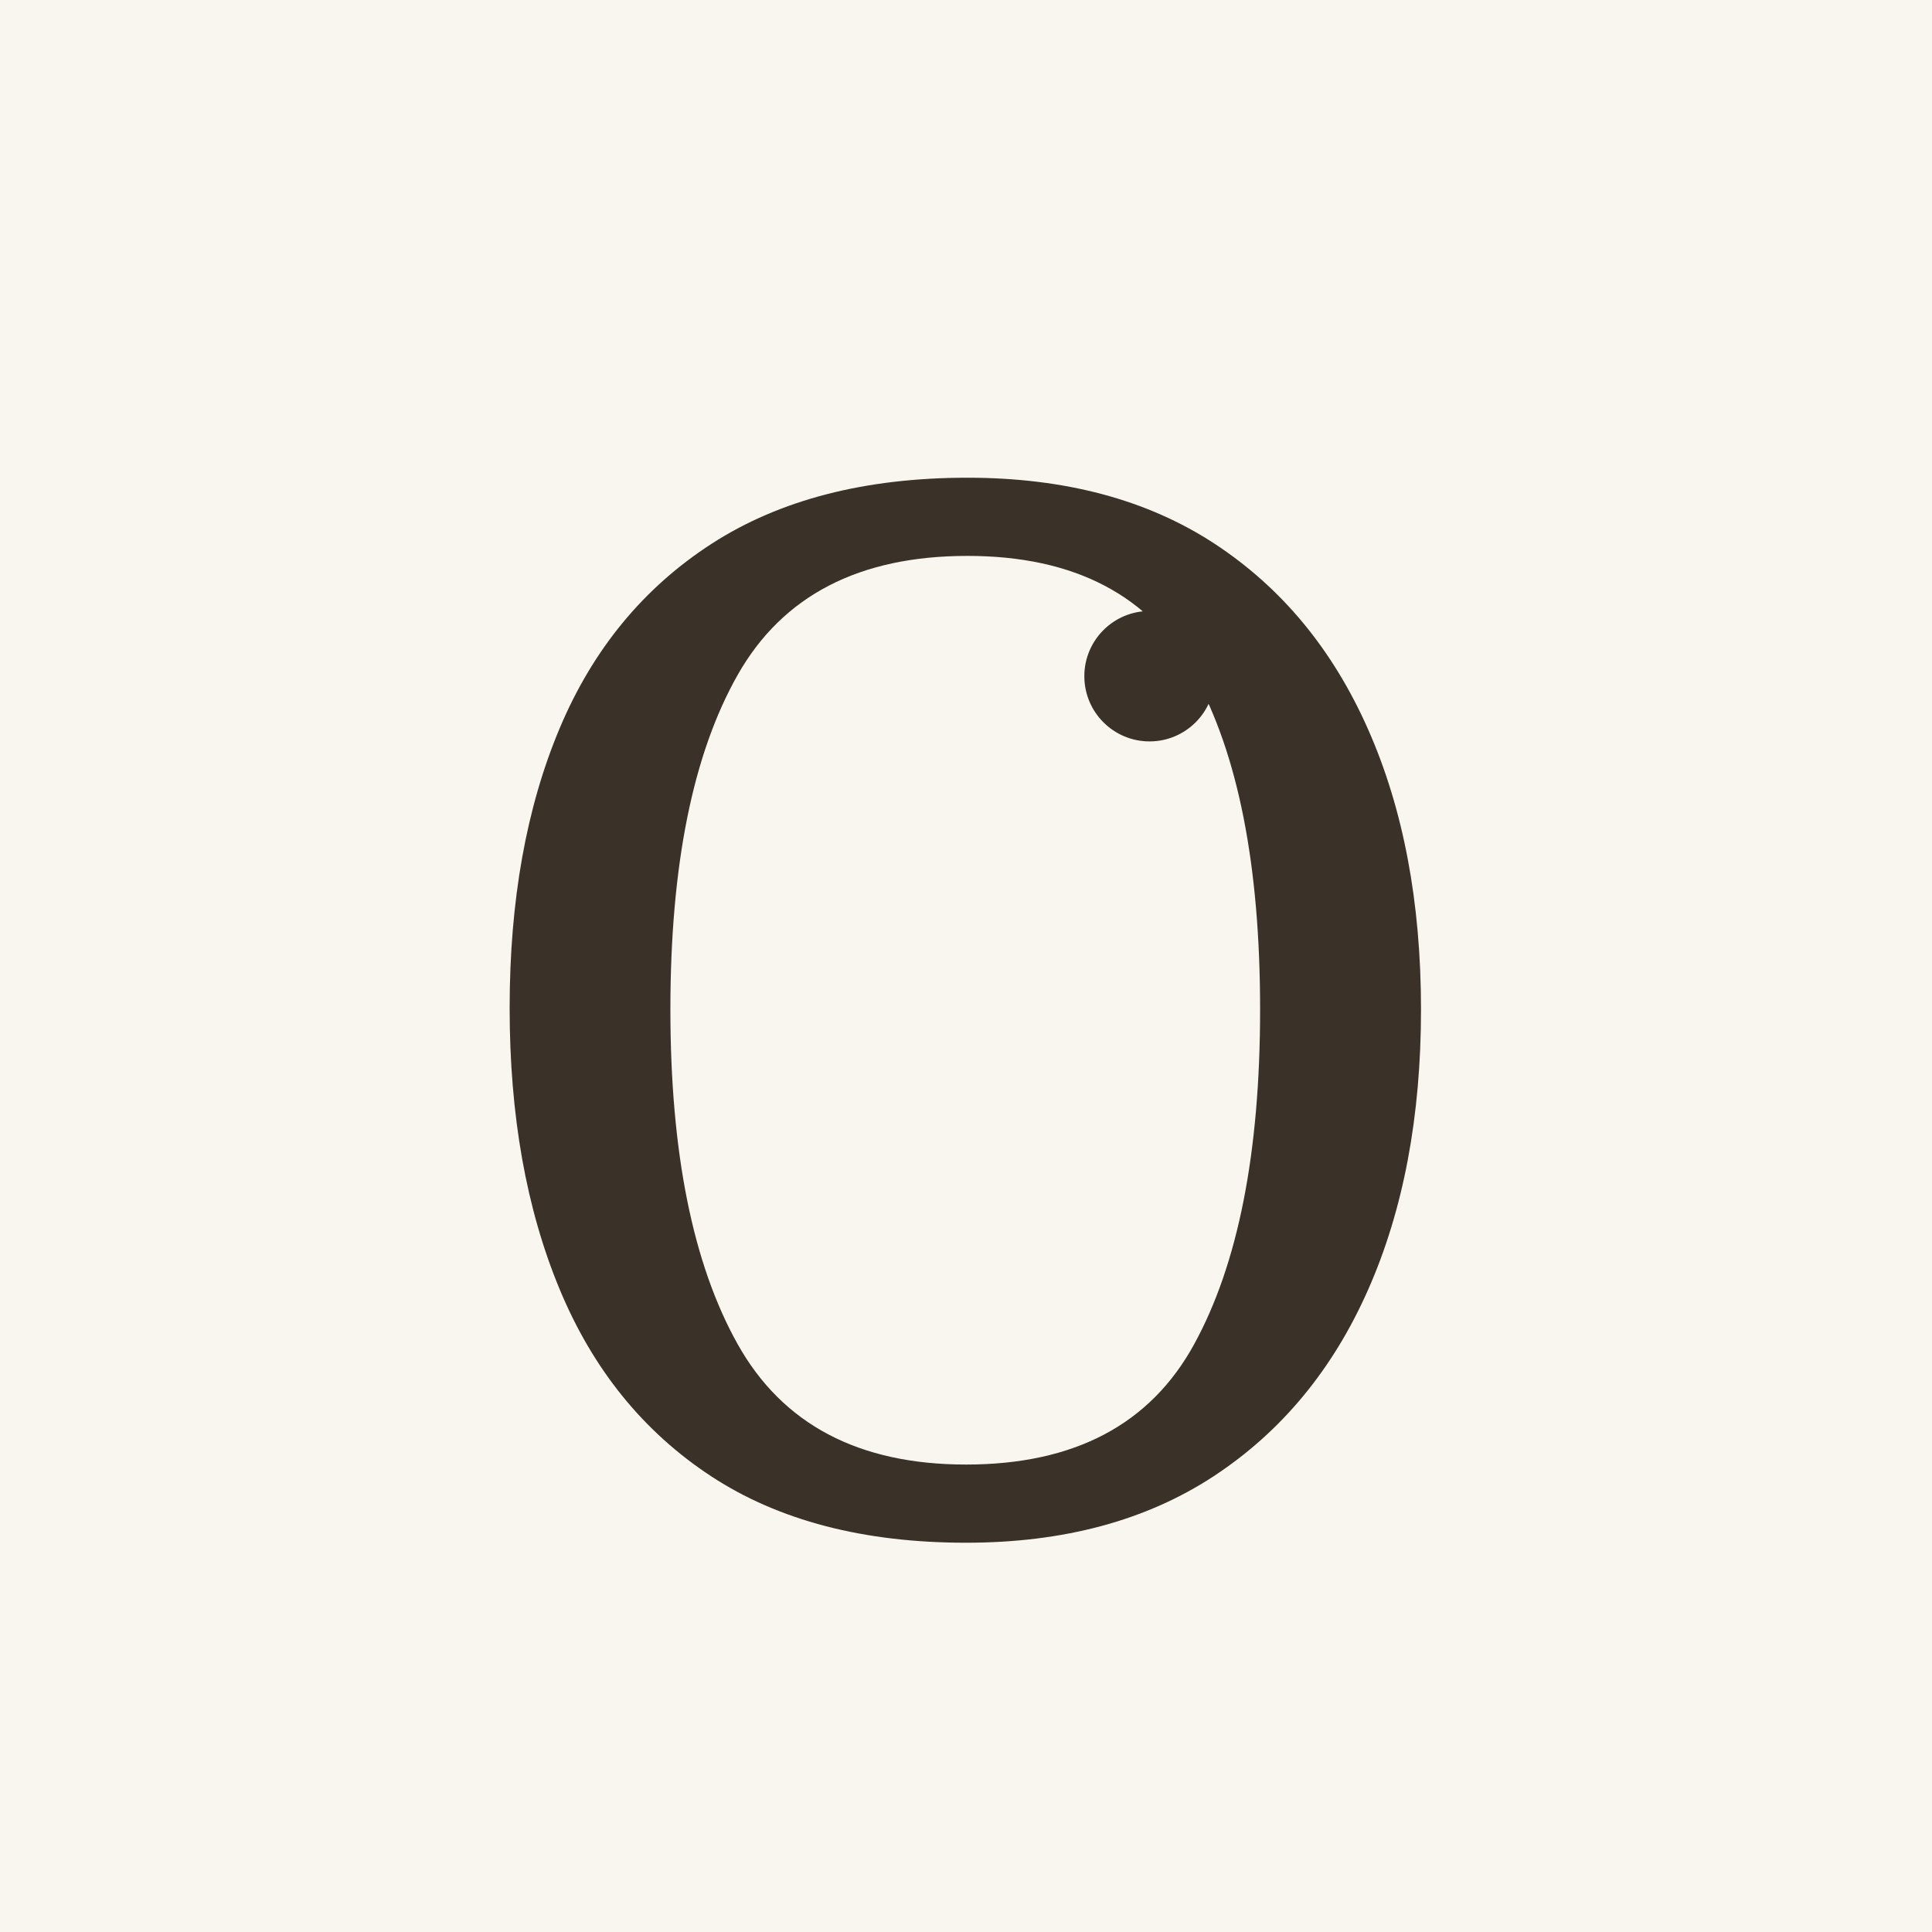
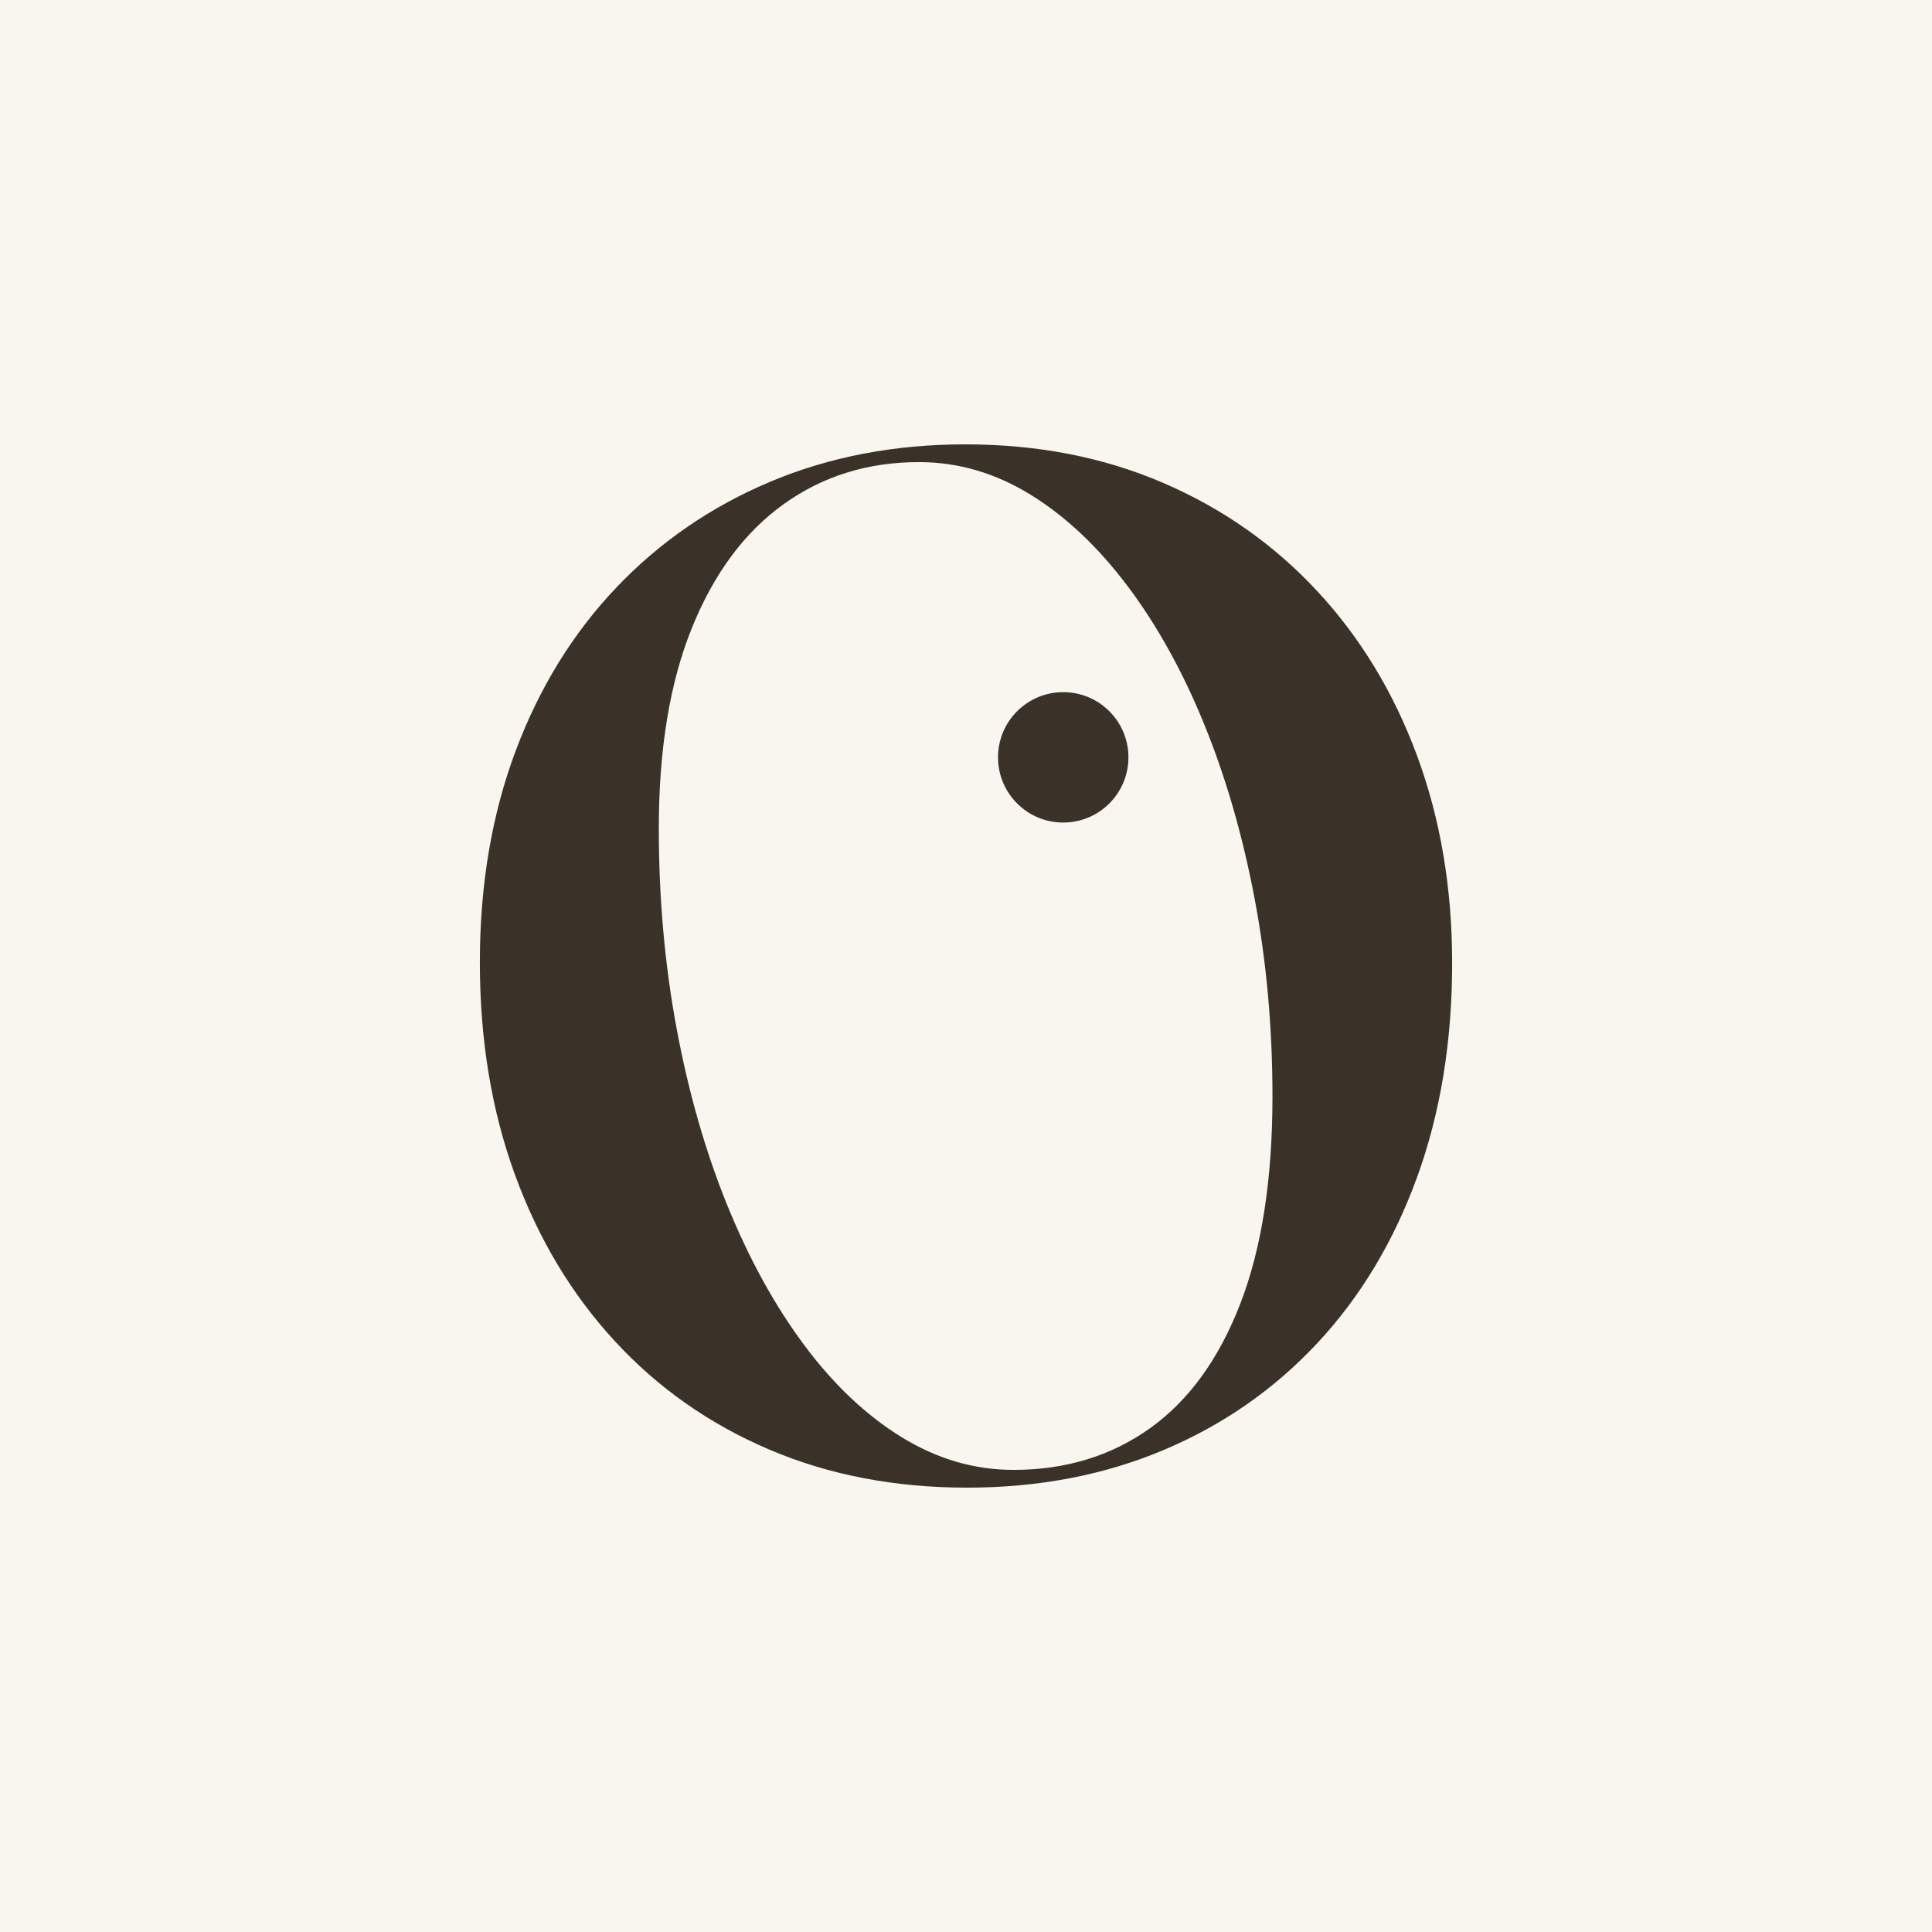
- <svg xmlns="http://www.w3.org/2000/svg" viewBox="0 0 200 200" role="img" aria-label="Otium app icon — Quiet Hour O">
-   <rect width="200" height="200" fill="#F9F5EF" />
-   <g transform="translate(100 100)">
-     <text x="0" y="0" text-anchor="middle" dominant-baseline="central" font-family="'Fraunces', 'Cormorant Garamond', 'EB Garamond', serif" font-weight="500" font-variation-settings="'opsz' 144" font-size="150" fill="#3A3228">O</text>
-     <circle cx="19" cy="-30" r="6.75" fill="#3A3228" />
-   </g>
+ <svg xmlns="http://www.w3.org/2000/svg" viewBox="0 0 200 200" role="img">
+   <rect width="100%" height="100%" fill="#F9F5EF" />
+   <path d="M730 1420Q879.5 1420 1002.75 1367.0Q1126 1314 1215.5 1217.75Q1305 1121.5 1353.5 990.5Q1402 859.5 1402 704Q1402 541 1353.25 407.5Q1304.5 274 1215.0 178.5Q1125.5 83 1002.75 31.5Q880 -20 732.5 -20Q582.5 -20 459.0 32.75Q335.5 85.5 246.25 182.25Q157 279 108.5 411.75Q60 544.5 60 705Q60 865 109.25 996.5Q158.5 1128 248.5 1222.5Q338.5 1317 461.0 1368.5Q583.5 1420 730 1420ZM1154 520Q1154 663 1129.25 793.5Q1104.5 924 1059.75 1033.75Q1015 1143.5 953.75 1224.75Q892.5 1306 819.75 1350.75Q747 1395.5 666 1395.5Q560 1395.5 479.0 1337.25Q398 1279 352.5 1166.25Q307 1053.5 307 890Q307 745 331.75 612.75Q356.5 480.5 401.5 369.75Q446.5 259 507.5 177.0Q568.5 95 642.0 49.75Q715.5 4.5 796.5 4.5Q904.5 4.5 985.0 62.0Q1065.5 119.5 1109.75 234.25Q1154 349 1154 520Z" transform="translate(45.175 152.500) scale(0.075 -0.075)" fill="#3A3228" />
+   <circle cx="110.065" cy="78.400" r="6.750" fill="#3A3228" />
</svg>
